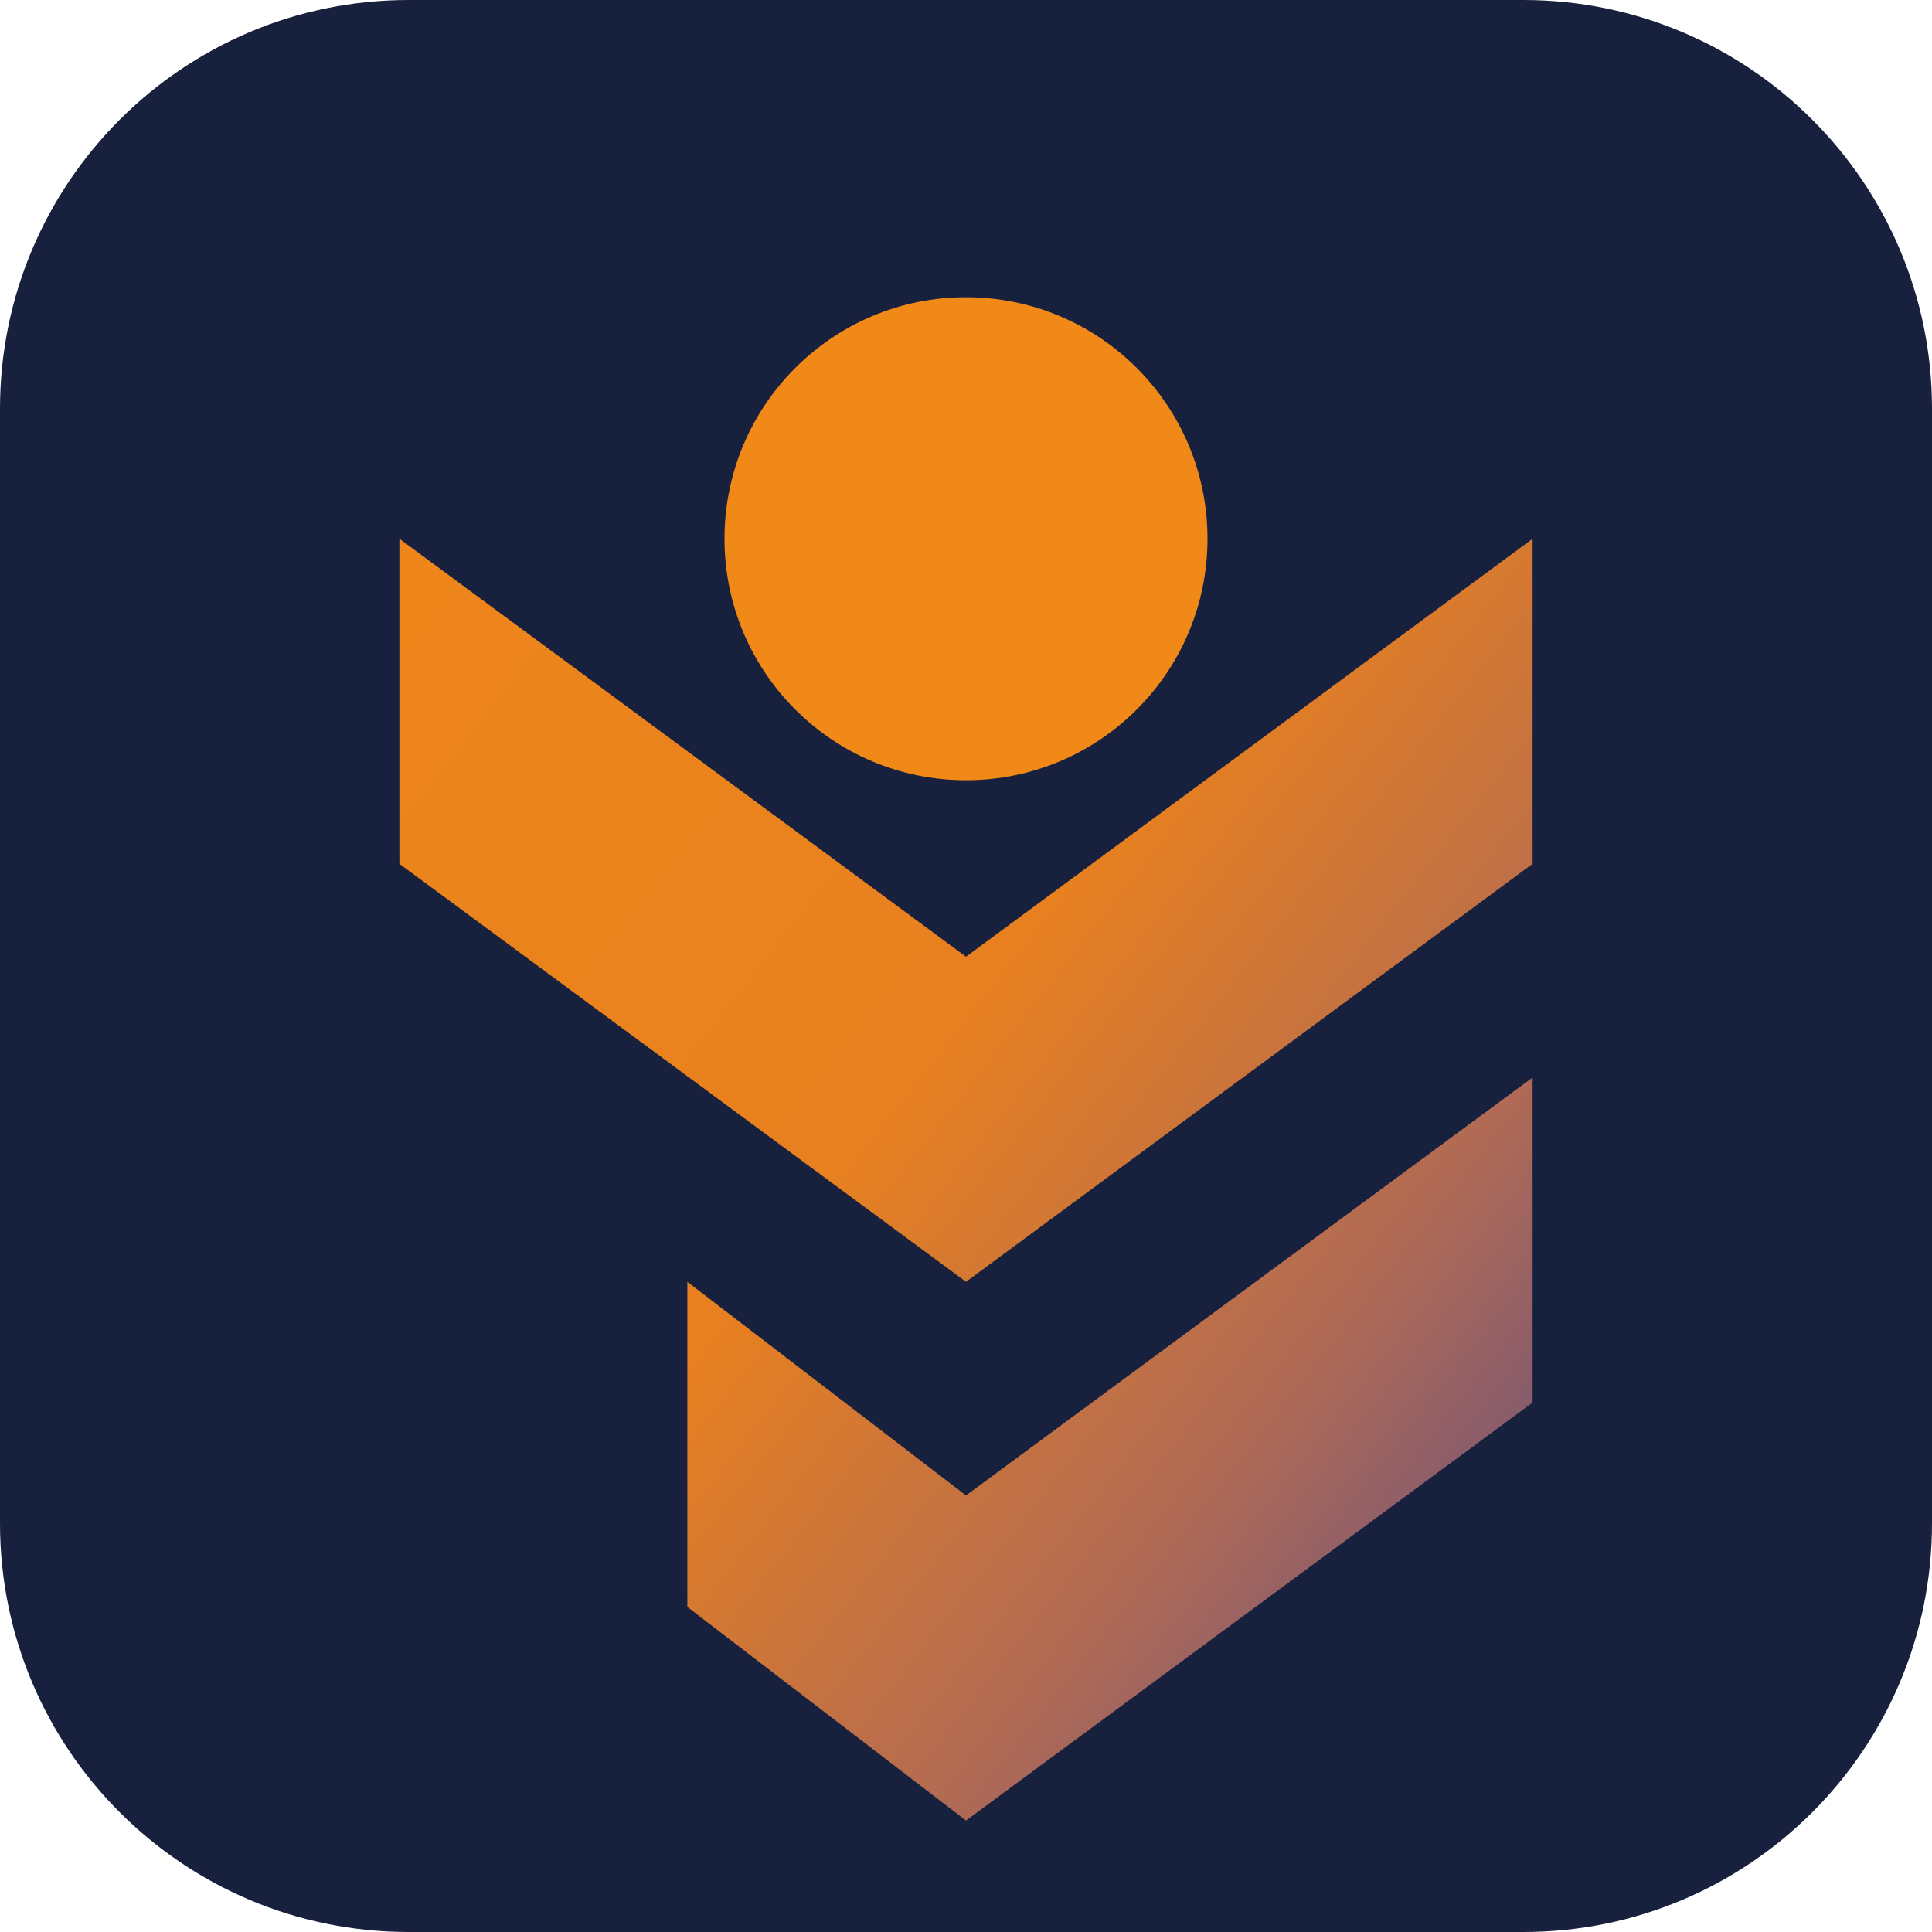
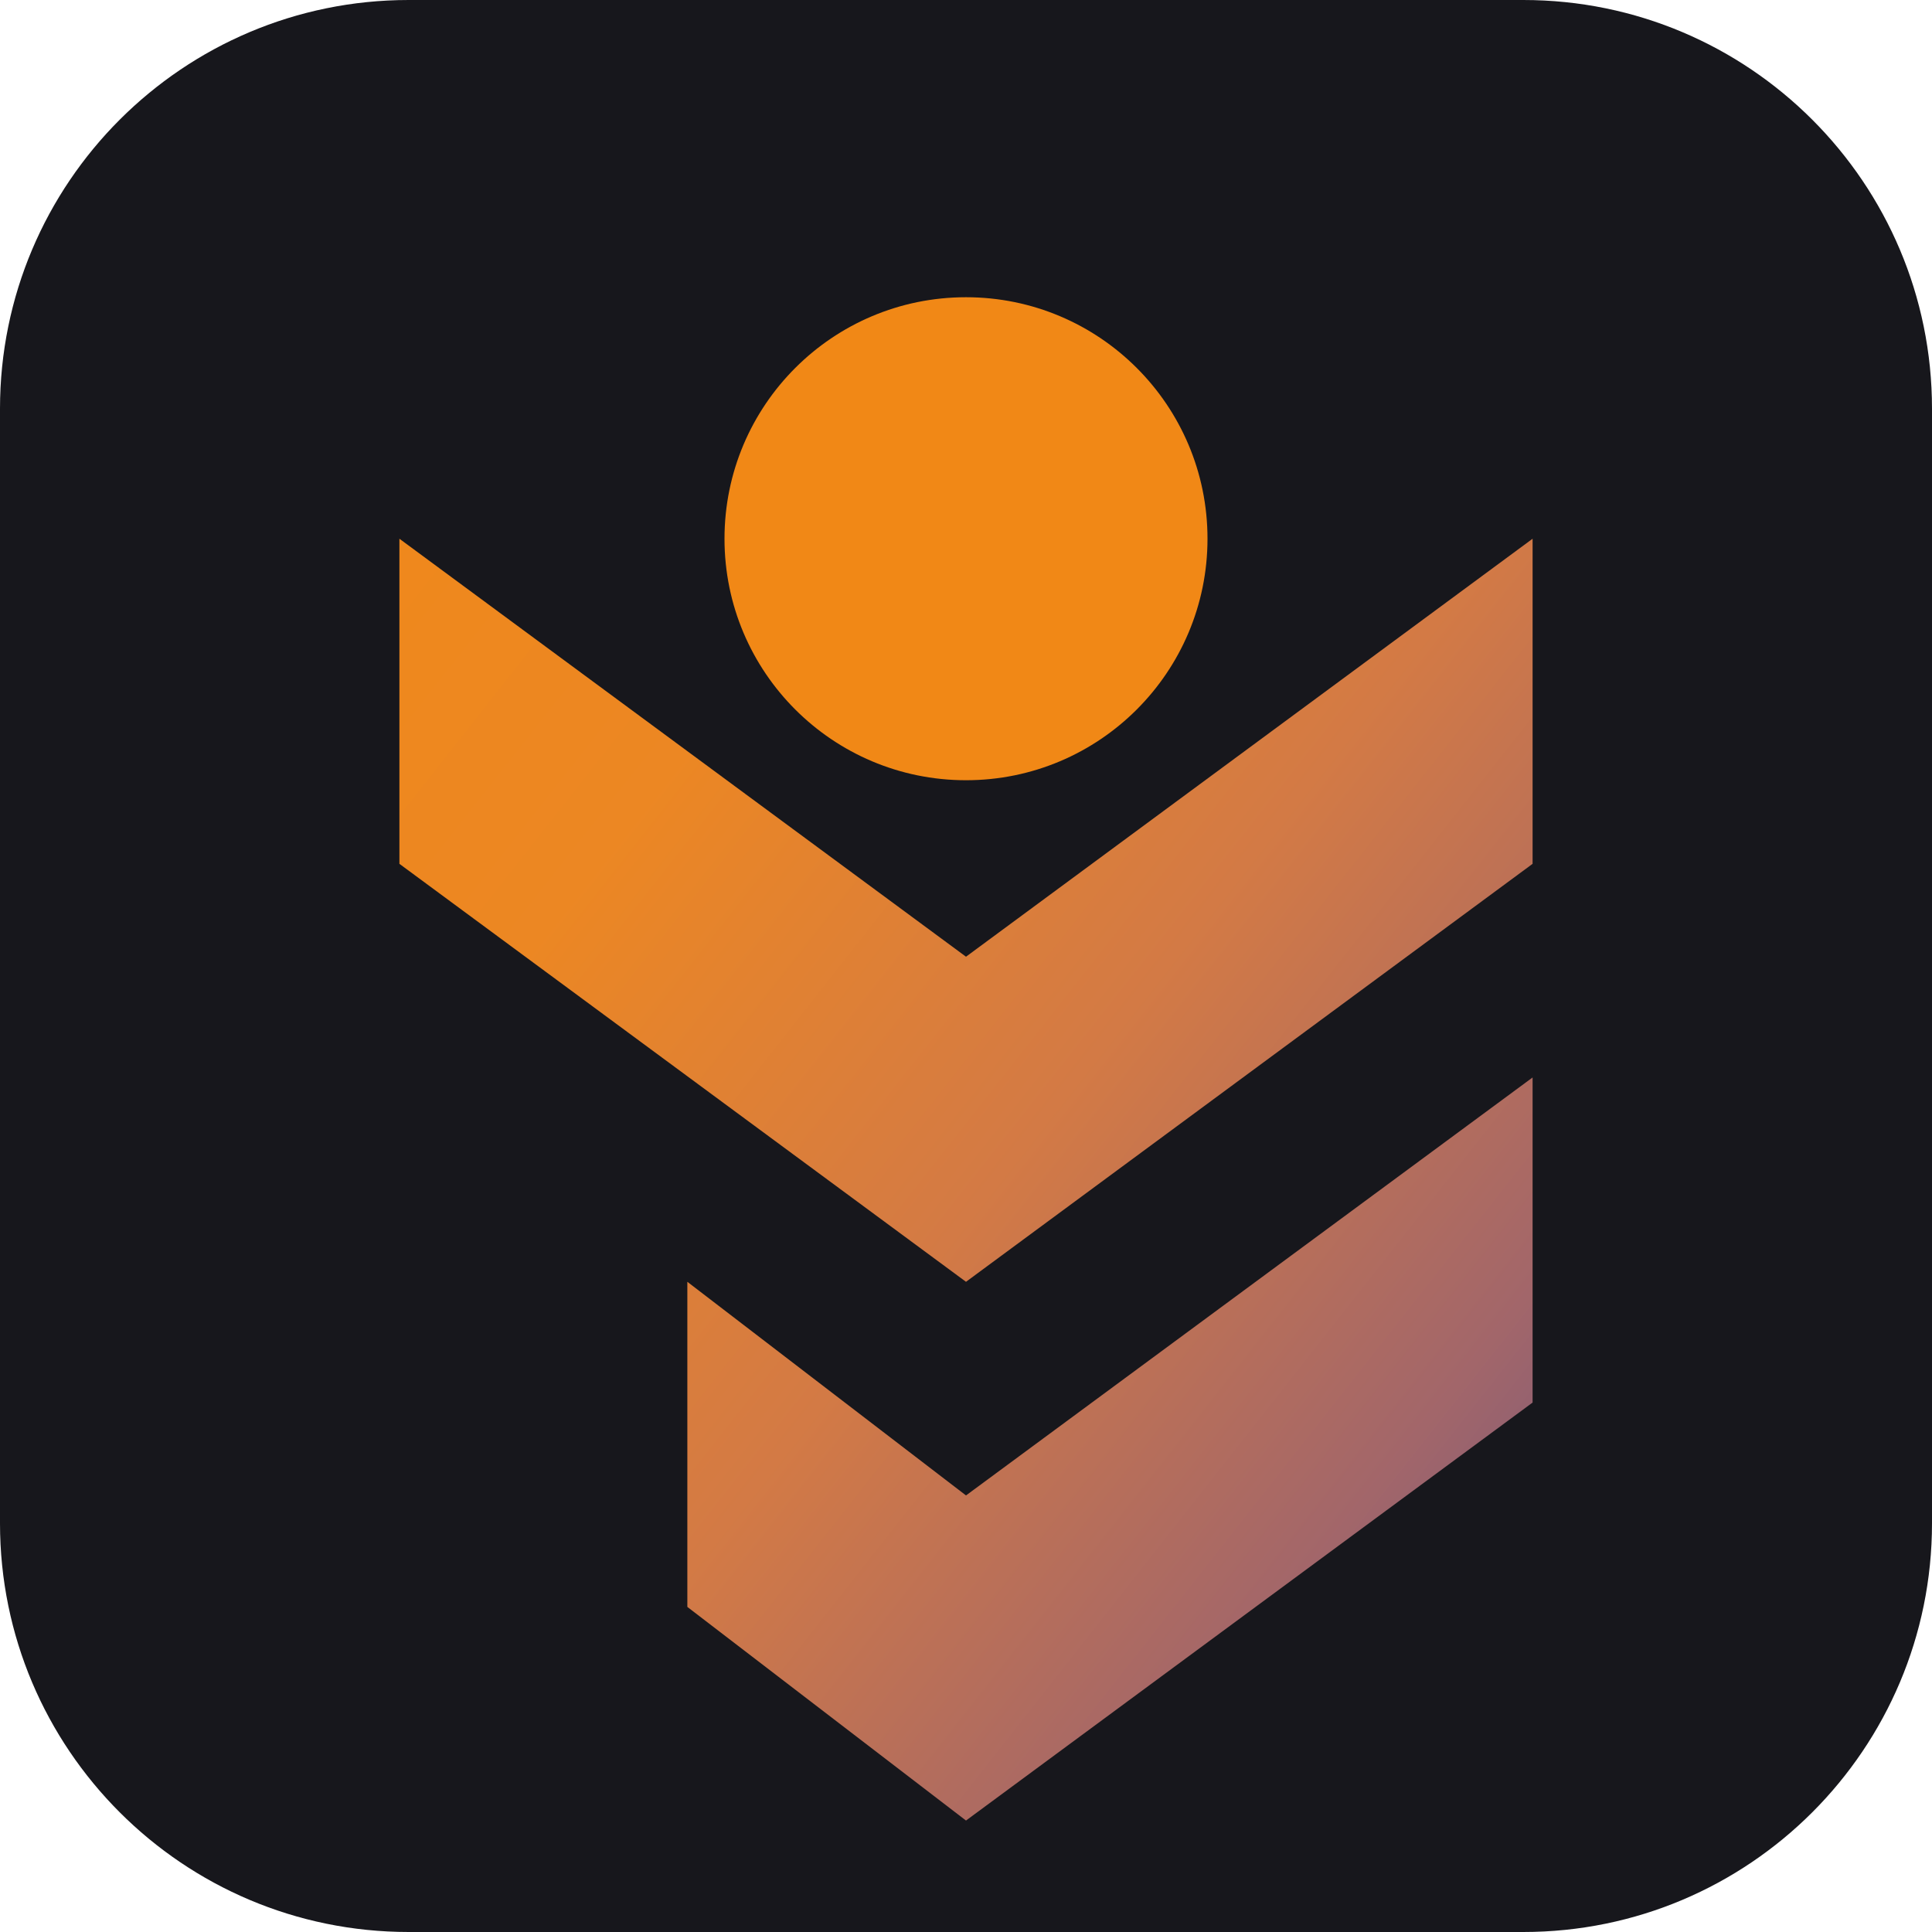
<svg xmlns="http://www.w3.org/2000/svg" viewBox="0 0 208 208" role="img" aria-label="Bureau Weerbaar en Veilig">
  <defs>
    <linearGradient id="bwv" x1="10" y1="34" x2="198" y2="182" gradientUnits="userSpaceOnUse">
-       <stop offset="0%" stop-color="#f18919" />
-       <stop offset="50%" stop-color="#e8801f" />
-       <stop offset="72%" stop-color="#b06a55" />
-       <stop offset="100%" stop-color="#35409b" />
+       <stop offset="0%" stop-color="#f28915" />
+       <stop offset="33%" stop-color="#ec8723" />
+       <stop offset="56%" stop-color="#d37a45" />
+       <stop offset="78%" stop-color="#a2666a" />
+       <stop offset="100%" stop-color="#4f4a8a" />
    </linearGradient>
  </defs>
-   <rect width="208" height="208" rx="44" fill="#17203d" />
-   <circle cx="104" cy="58" r="26" fill="#f18919" />
+   <rect width="208" height="208" rx="44" fill="#17171c" />
+   <circle cx="104" cy="58" r="26" fill="#f18816" />
  <path d="M43 58 L104 103 L165 58 L165 93 L104 138 L43 93 Z" fill="url(#bwv)" />
  <path d="M74 138 L104 161 L165 116 L165 151 L104 196 L74 173 Z" fill="url(#bwv)" />
</svg>
